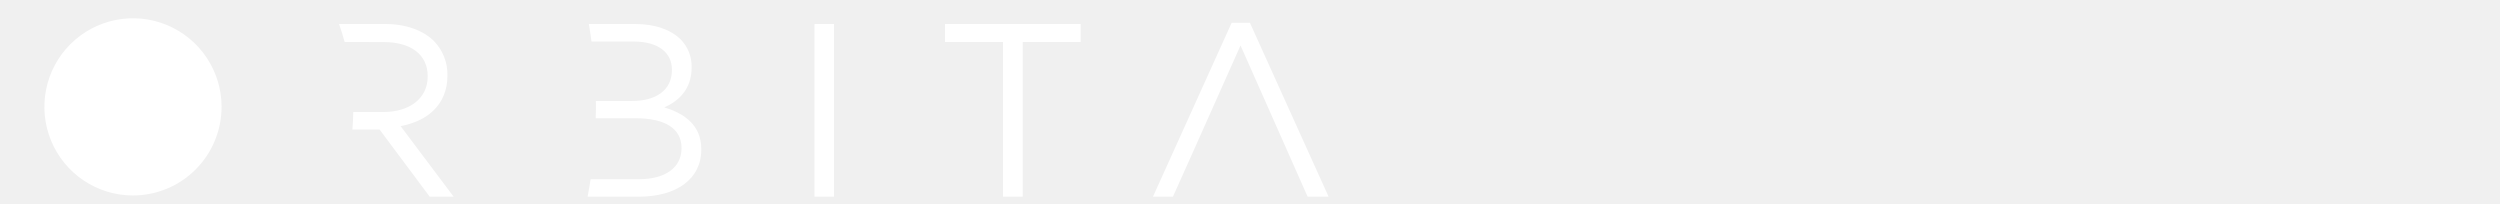
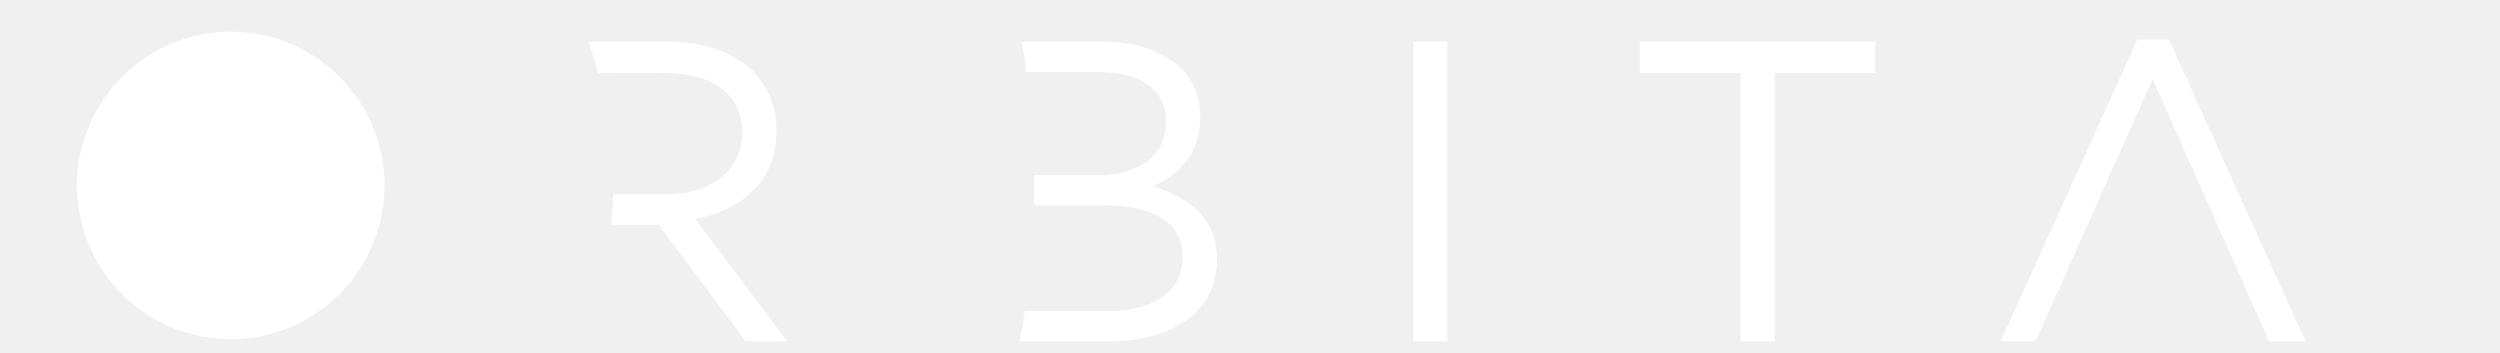
- <svg xmlns="http://www.w3.org/2000/svg" viewBox="0 0 295 24" fill="none">
+ <svg xmlns="http://www.w3.org/2000/svg" viewBox="0 0 170 24" fill="none">
  <path d="M15.697 23.066C13.629 23.067 11.607 22.454 9.887 21.306C8.167 20.158 6.827 18.526 6.035 16.615C5.243 14.705 5.035 12.603 5.438 10.575C5.84 8.546 6.836 6.683 8.298 5.22C9.76 3.758 11.622 2.761 13.65 2.358C15.679 1.954 17.781 2.16 19.692 2.952C21.602 3.743 23.235 5.083 24.384 6.802C25.533 8.521 26.147 10.543 26.147 12.611C26.143 15.382 25.041 18.038 23.083 19.998C21.124 21.958 18.468 23.061 15.697 23.066Z" fill="white" />
  <path d="M45.258 4.963C48.547 4.963 50.467 6.487 50.467 8.981V9.027C50.467 11.646 48.285 13.218 45.227 13.218H41.687C41.671 13.914 41.643 14.605 41.58 15.286H44.79L50.701 23.203H53.525L47.267 14.877C50.467 14.295 52.796 12.316 52.796 8.941V8.882C52.812 8.142 52.681 7.406 52.411 6.716C52.141 6.027 51.738 5.397 51.224 4.864C49.954 3.594 47.935 2.832 45.433 2.832H40.002C40.256 3.528 40.472 4.237 40.668 4.955L45.258 4.963Z" fill="white" />
  <path d="M74.775 4.902C77.683 4.902 79.286 6.21 79.286 8.219V8.277C79.286 10.665 77.366 11.915 74.6 11.915H70.31C70.31 12.148 70.325 12.377 70.325 12.611C70.325 13.06 70.302 13.505 70.292 13.954H75.006C78.562 13.954 80.419 15.224 80.419 17.447V17.505C80.419 19.776 78.499 21.145 75.415 21.145H69.692C69.588 21.838 69.464 22.524 69.337 23.21H75.357C79.809 23.21 82.751 21.145 82.751 17.65V17.591C82.751 14.797 80.8 13.4 78.384 12.674C79.985 11.973 81.613 10.606 81.613 7.957V7.899C81.623 7.295 81.513 6.696 81.288 6.136C81.063 5.576 80.729 5.066 80.305 4.637C79.141 3.502 77.305 2.834 74.971 2.834H69.484C69.601 3.511 69.705 4.201 69.797 4.902H74.775Z" fill="white" />
  <path d="M98.412 2.834H96.11V23.21H98.412V2.834Z" fill="white" />
  <path d="M118.351 23.21H120.68V4.957H127.52V2.834H111.508V4.957H118.351V23.21Z" fill="white" />
  <path d="M145.336 2.687L136.049 23.21H138.406L140.822 17.825L146.382 5.366L151.912 17.825L154.299 23.21H156.776L147.489 2.687H145.336Z" fill="white" />
</svg>
